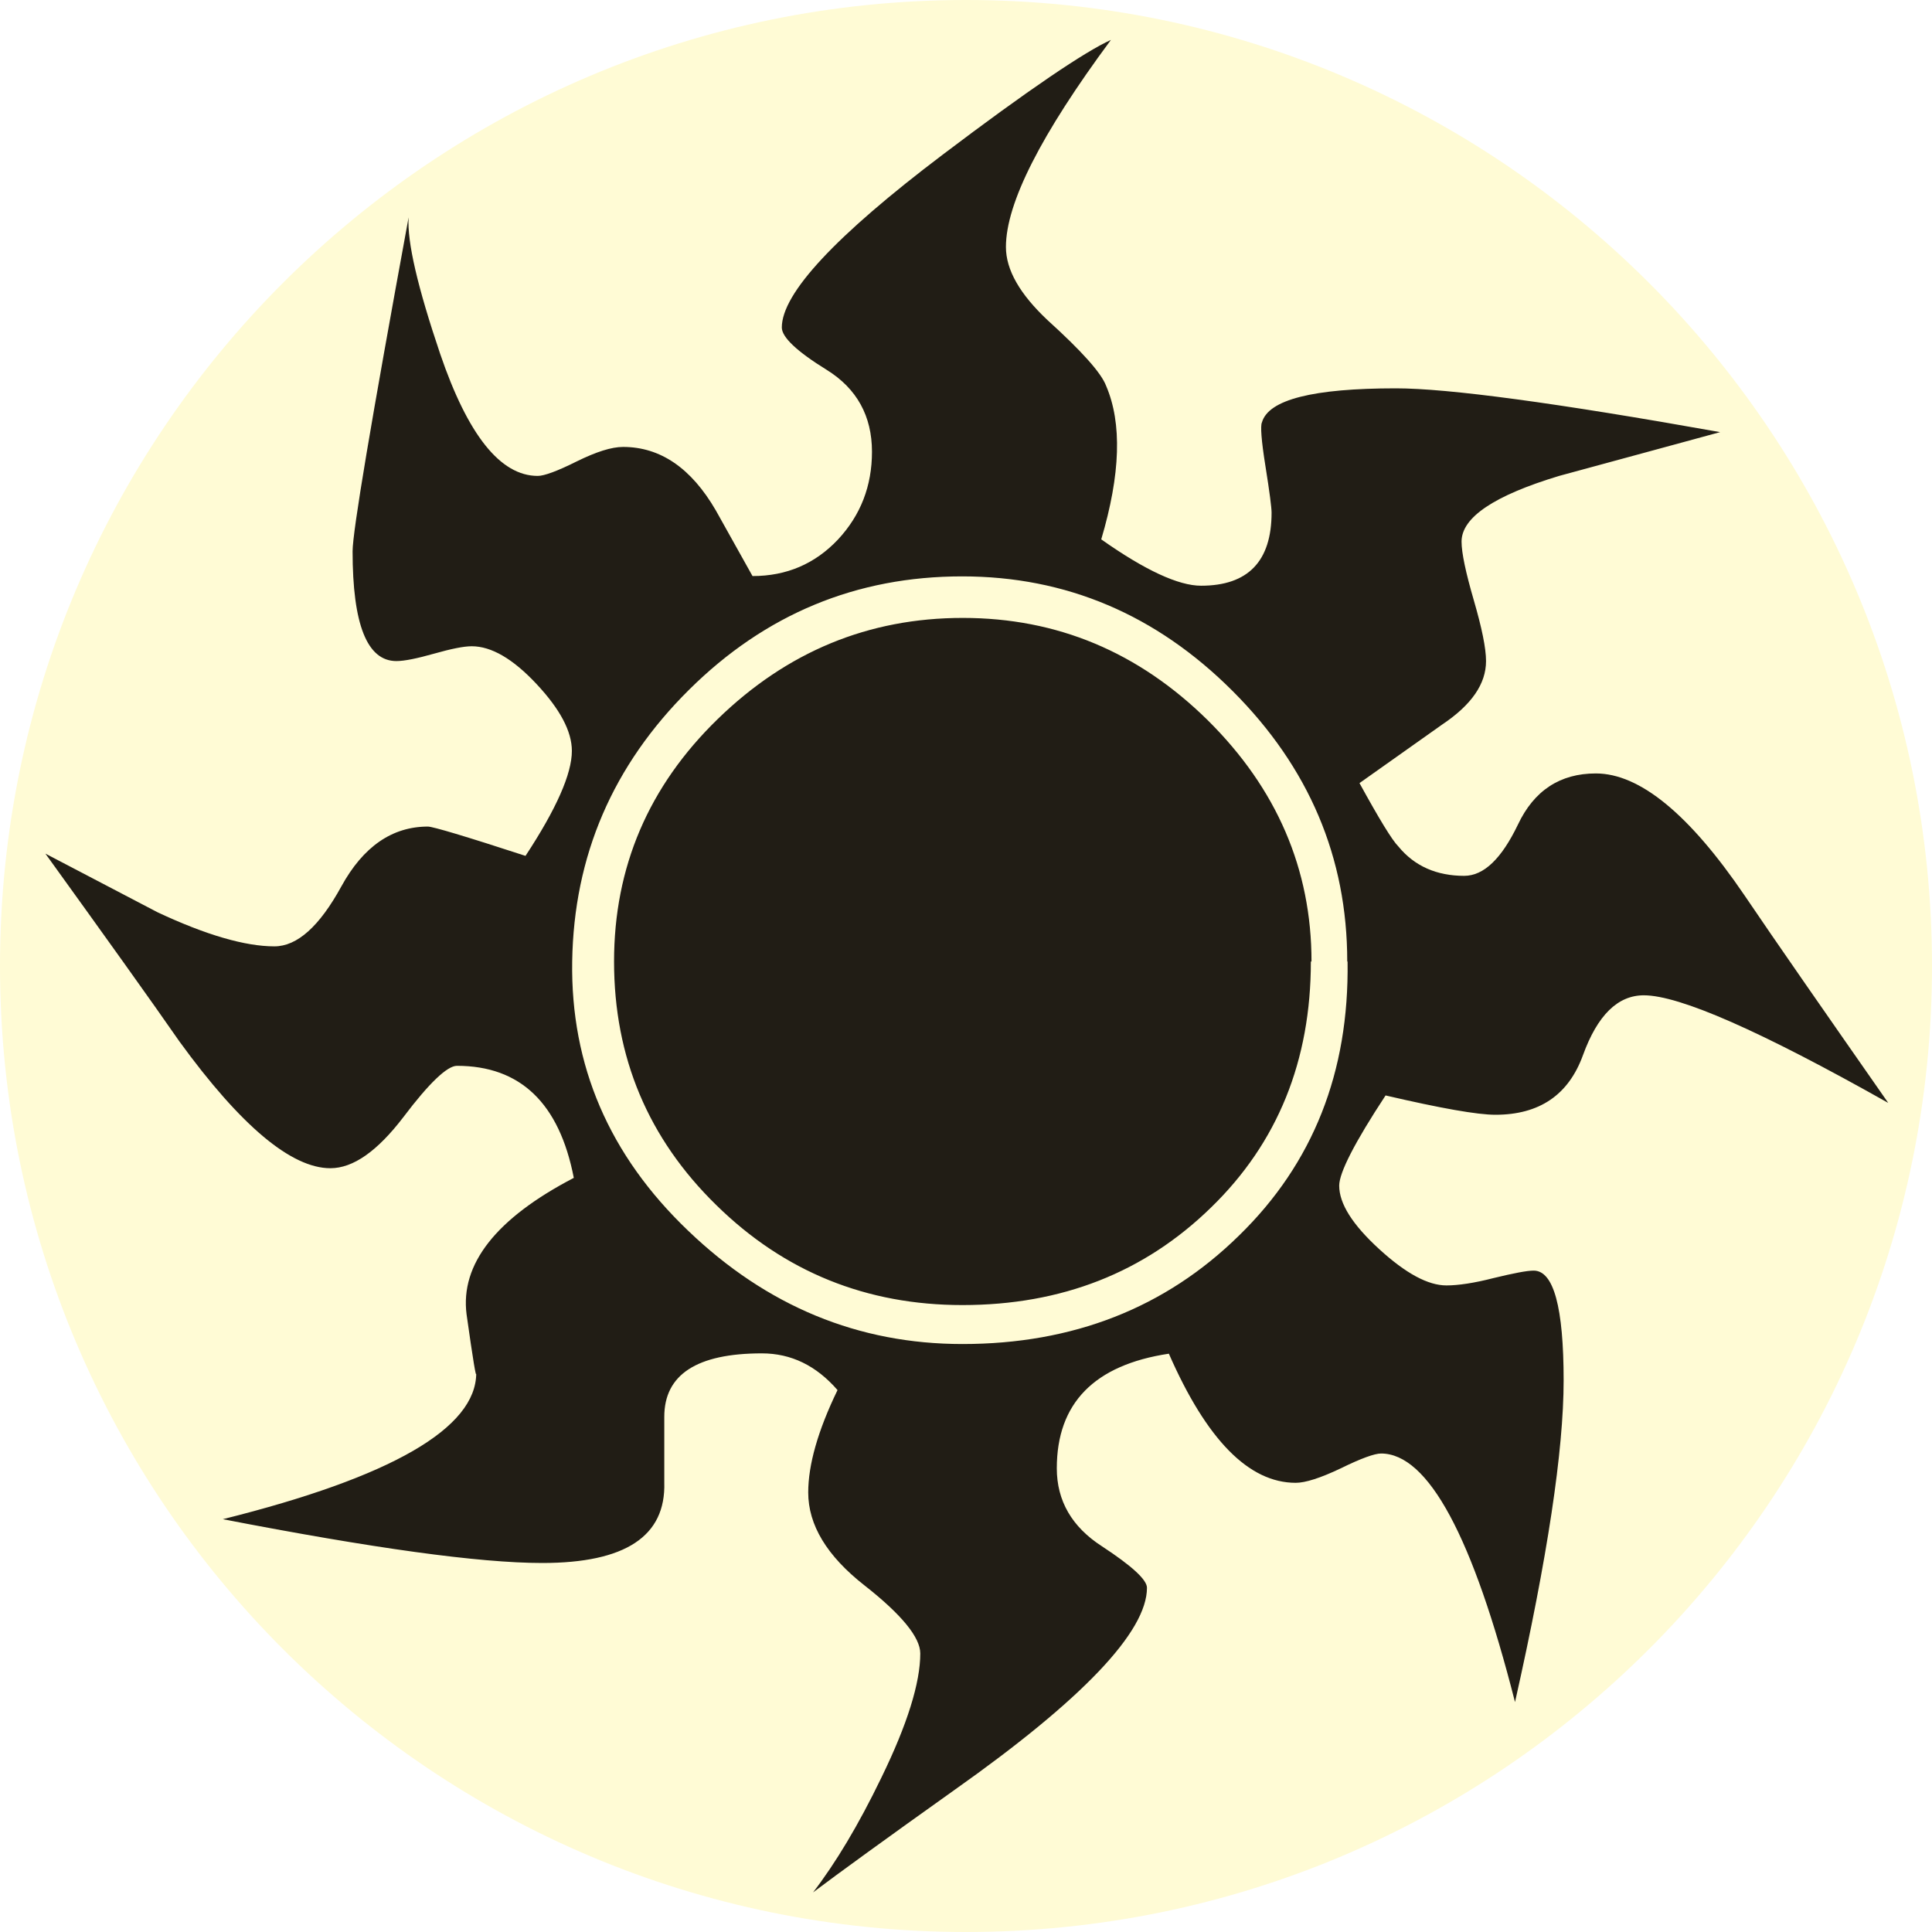
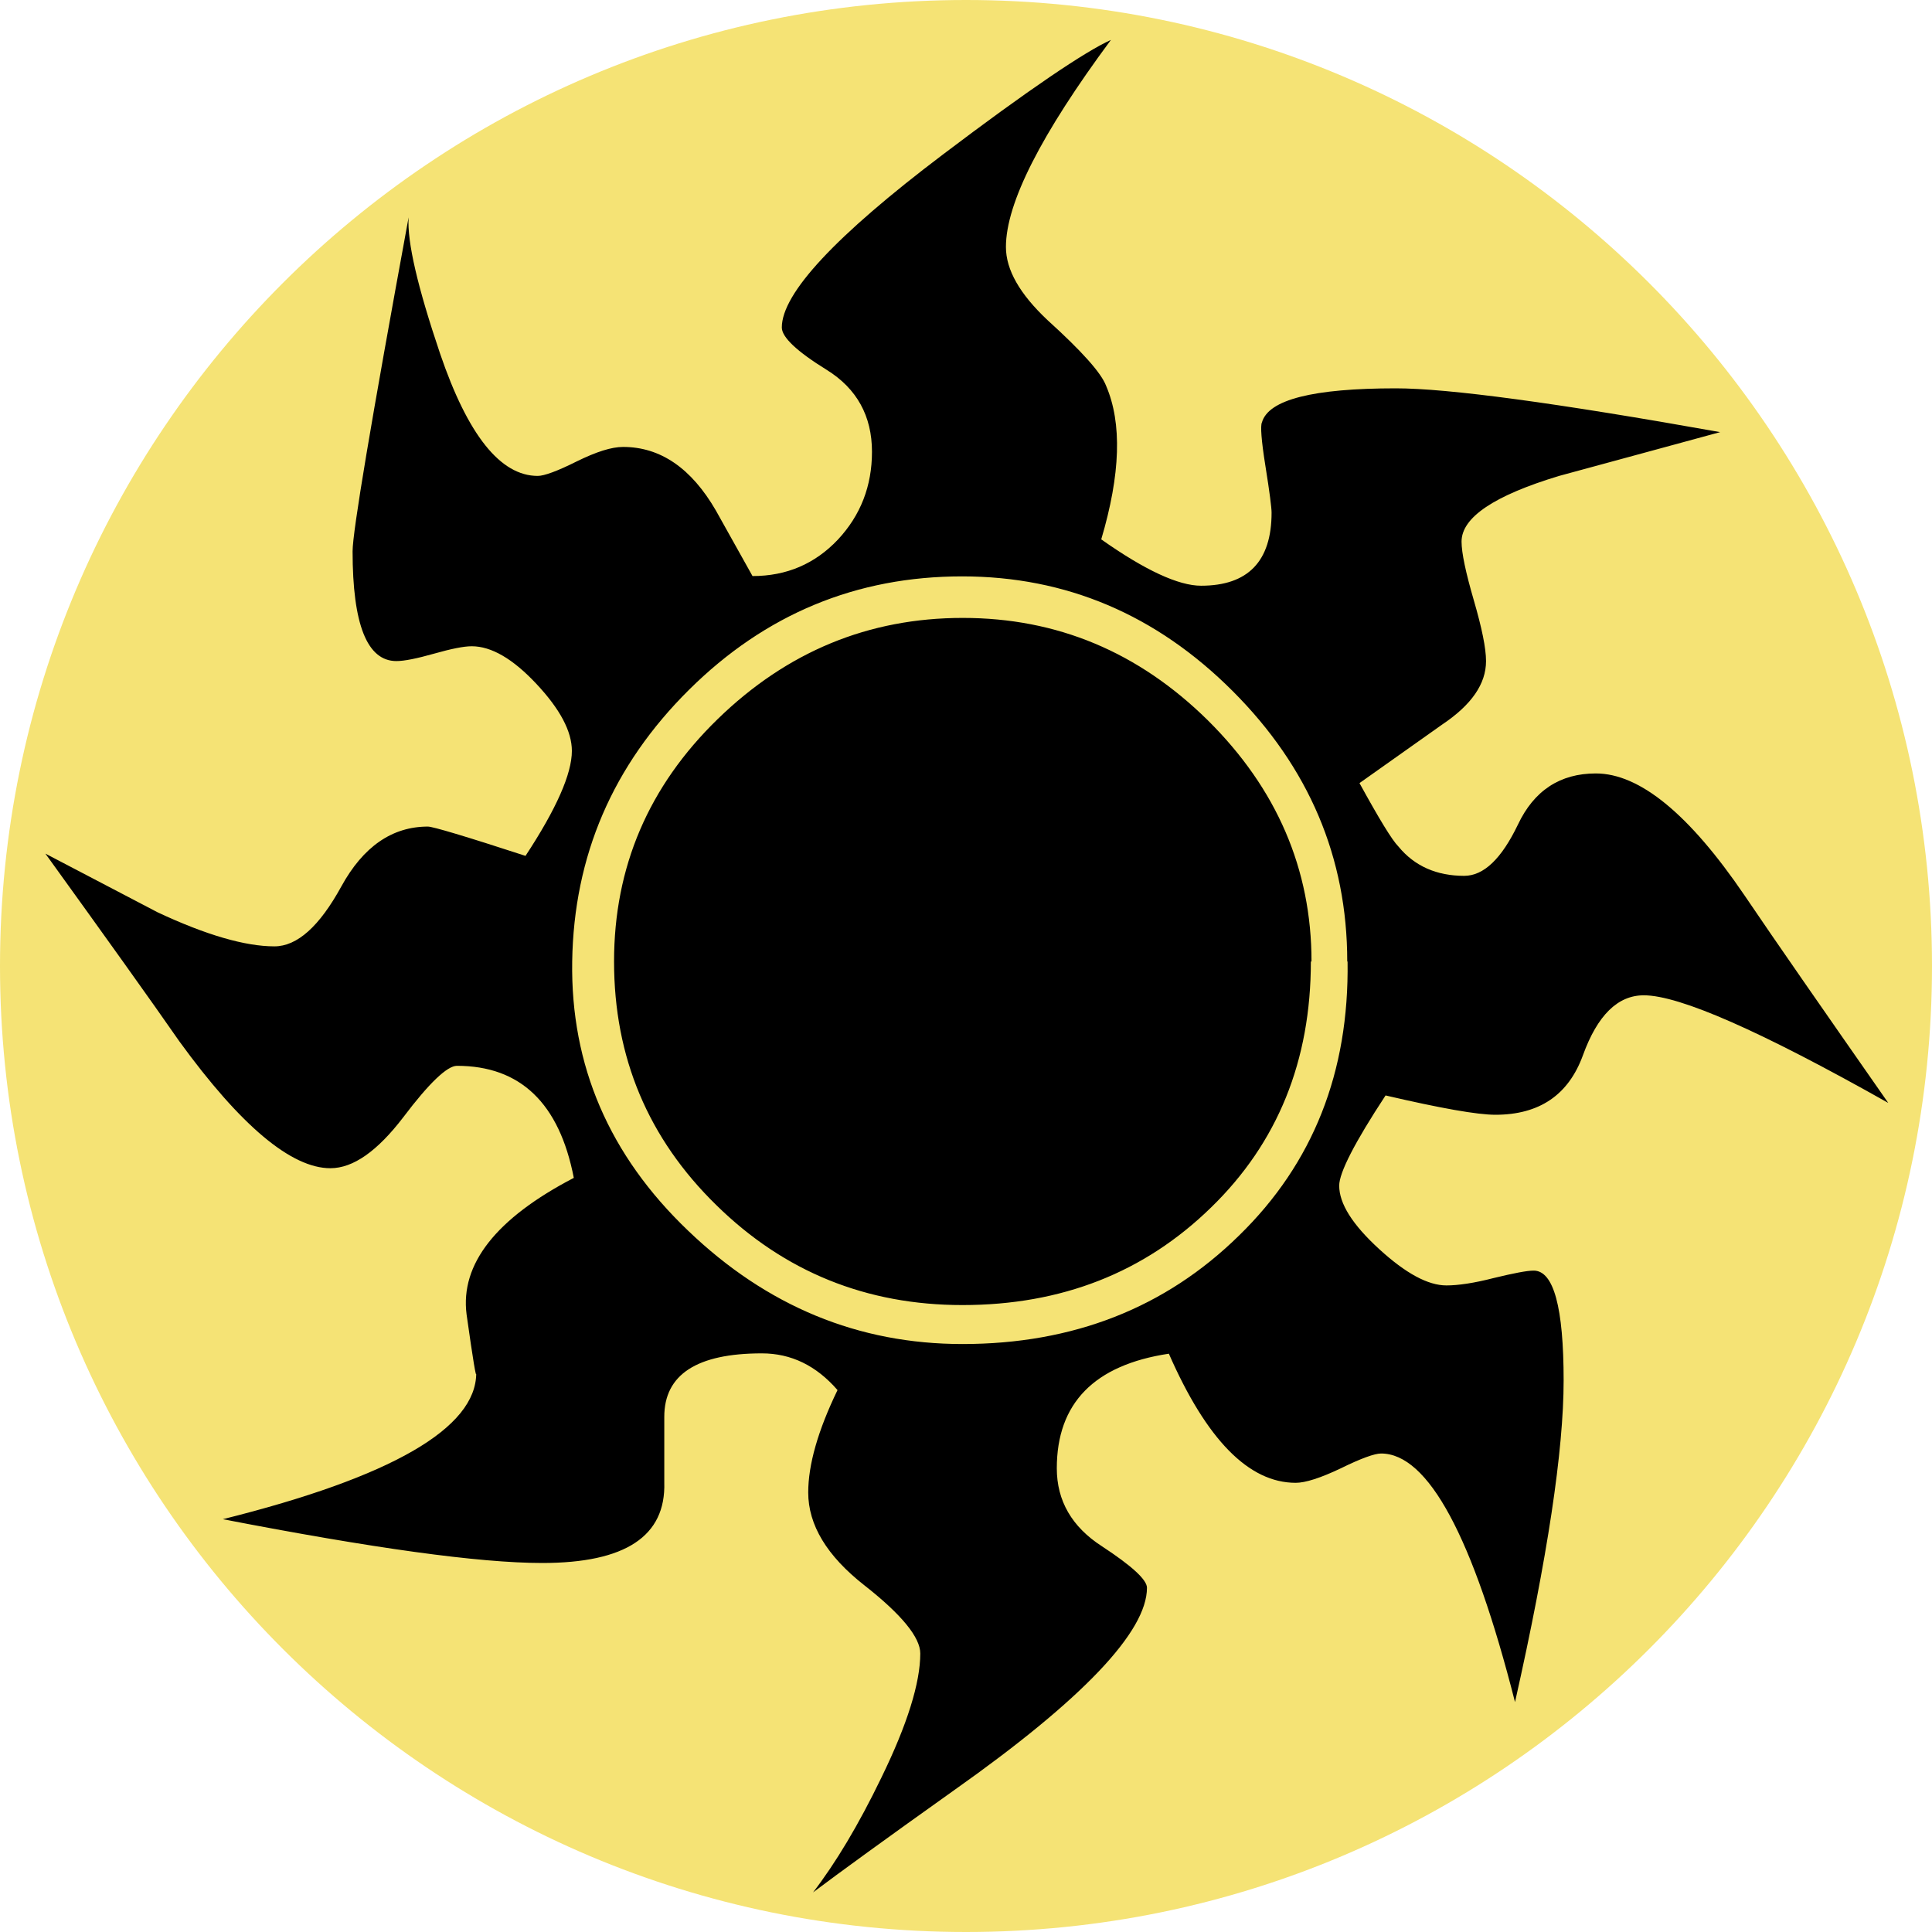
<svg xmlns="http://www.w3.org/2000/svg" viewBox="0 0 600 600" version="1.1">
-   <circle cx="300" cy="300" r="300" fill="#fffbd5" />
-   <path d="m586.2 342.4c-39.4-22.2-64.6-33.3-75.7-33.3-8.1 0-14.4 6.2-18.9 18.6-4.5 12.4-13.6 18.5-27.2 18.5-5.6 0-16.9-2-34.1-6-9.6 14.6-14.4 24-14.4 28 0 5.6 4.1 12.1 12.4 19.7 8.3 7.6 15.2 11.3 20.9 11.3 3.6 0 8.5-0.7 14.7-2.3 6.2-1.5 10.3-2.3 12.4-2.3 6.2 0 9.3 11.4 9.3 34.1 0 21.7-5 55-15.1 99.9-13.1-51.5-27-77.2-41.6-77.2-2 0-6.2 1.5-12.5 4.6-6.3 3-11 4.5-14 4.5-14.6 0-27.7-13.4-39.4-40.1-23.2 3.5-34.8 15.4-34.8 35.6 0 10.1 4.7 18.2 14 24.2 9.3 6.1 14 10.4 14 12.9 0 13.6-19.9 34.6-59.8 62.8-21.2 15.1-35.8 25.7-43.9 31.8 7-9.1 14.1-20.9 21.2-35.6 8.1-16.6 12.1-29.5 12.1-38.6 0-5-5.8-12.1-17.4-21.2-11.6-9.1-17.4-18.7-17.4-28.8 0-8.6 3-19.2 9.1-31.8-6.6-7.6-14.4-11.4-23.5-11.4-20.2 0-30.3 6.6-30.3 19.7 0-9.1 0-2.3 0 20.4 0.5 16.7-12.1 25-37.9 25-19.7 0-52.7-4.6-99.2-13.6 52.5-13.1 78.7-28.3 78.7-45.4 0 2-1-4-3-18.2-2-15.6 9.1-29.8 33.3-42.4-4.5-23.2-16.6-34.8-36.3-34.8-3 0-8.6 5.3-16.6 15.9-8.1 10.6-15.6 15.9-22.7 15.9-12.1 0-27.8-13.1-46.9-39.4-9.1-13.1-23-32.5-41.6-58.3 11.6 6.1 23.2 12.1 34.8 18.2 15.1 7.1 27.3 10.6 36.3 10.6 7.1 0 14-6.2 20.8-18.6 6.8-12.4 15.8-18.6 26.9-18.6 1.5 0 11.6 3 30.3 9.1 9.6-14.6 14.4-25.5 14.4-32.6 0-6.1-3.7-13-11-20.8-7.3-7.8-14-11.7-20.1-11.7-2.5 0-6.4 0.8-11.7 2.3-5.3 1.5-9.2 2.3-11.7 2.3-9.1 0-13.6-11.4-13.6-34.1 0-6.1 5.8-40.6 17.4-103.7-0.5 7.6 2.8 21.7 9.8 42.4 8.6 25.2 18.7 37.9 30.3 37.9 2 0 6.1-1.5 12.1-4.5 6.1-3 10.8-4.5 14.4-4.5 11.6 0 21.2 6.6 28.8 19.7l11.4 20.4c10.6 0 19.4-3.8 26.5-11.3 7.1-7.6 10.6-16.7 10.6-27.3 0-11.1-4.7-19.6-14-25.4-9.4-5.8-14-10.2-14-13.2 0-10.6 16.7-28.5 50-53.7 26.7-20.2 44.2-32 52.2-35.6-21.7 29.3-32.6 50.7-32.6 64.3 0 7.1 4.3 14.6 12.9 22.7 10.6 9.6 16.7 16.4 18.2 20.4 5 11.6 4.5 27.5-1.5 47.7 13.6 9.6 24 14.4 31 14.4 14.6 0 21.9-7.6 21.9-22.7 0-1.5-0.6-6.3-1.9-14.4-1.3-8.1-1.6-12.6-1.1-13.6 2-7.1 15.9-10.6 41.6-10.6 16.2 0 49.7 4.5 100.7 13.6-11.1 3-27.8 7.6-50 13.6-20.2 6.1-30.3 12.9-30.3 20.4 0 3.5 1.3 9.6 3.8 18.2 2.5 8.6 3.8 14.9 3.8 18.9 0 7.1-4.5 13.6-13.6 19.7l-25.7 18.2c6.1 11.1 10.1 17.7 12.1 19.7 5 6.1 11.9 9.1 20.4 9.1 6.1 0 11.6-5.3 16.7-15.9 5-10.6 13.1-15.9 24.2-15.9 13.6 0 29 12.6 46.2 37.9 9.6 14.2 24.5 35.6 44.6 64.4m-168-43.9c0-32.3-11.9-60.3-35.6-84-23.7-23.7-51.7-35.6-84-35.6-32.8 0-61.1 11.7-84.8 35.2-23.7 23.5-35.8 51.6-36.3 84.4-0.5 32.3 11.5 60.2 36 83.6 24.5 23.5 52.9 35.2 85.2 35.2 34.3 0 63-11.2 85.9-33.7 23-22.4 34.2-50.8 33.7-85.1m-11.4 0c0 30.8-10.3 56.3-31 76.4-20.7 20.2-46.4 30.3-77.2 30.3-29.8 0-55.3-10.3-76.4-31-21.2-20.7-31.8-45.9-31.8-75.7 0-29.3 10.7-54.4 32.2-75.3 21.5-20.9 46.8-31.4 76.1-31.4 29.3 0 54.6 10.6 76.1 31.8 21.4 21.2 32.2 46.2 32.2 74.9" fill="#211d15" />
+   <circle cx="300" cy="300" r="300" fill="#f5e375" />
+   <path d="m586.2 342.4c-39.4-22.2-64.6-33.3-75.7-33.3-8.1 0-14.4 6.2-18.9 18.6-4.5 12.4-13.6 18.5-27.2 18.5-5.6 0-16.9-2-34.1-6-9.6 14.6-14.4 24-14.4 28 0 5.6 4.1 12.1 12.4 19.7 8.3 7.6 15.2 11.3 20.9 11.3 3.6 0 8.5-0.7 14.7-2.3 6.2-1.5 10.3-2.3 12.4-2.3 6.2 0 9.3 11.4 9.3 34.1 0 21.7-5 55-15.1 99.9-13.1-51.5-27-77.2-41.6-77.2-2 0-6.2 1.5-12.5 4.6-6.3 3-11 4.5-14 4.5-14.6 0-27.7-13.4-39.4-40.1-23.2 3.5-34.8 15.4-34.8 35.6 0 10.1 4.7 18.2 14 24.2 9.3 6.1 14 10.4 14 12.9 0 13.6-19.9 34.6-59.8 62.8-21.2 15.1-35.8 25.7-43.9 31.8 7-9.1 14.1-20.9 21.2-35.6 8.1-16.6 12.1-29.5 12.1-38.6 0-5-5.8-12.1-17.4-21.2-11.6-9.1-17.4-18.7-17.4-28.8 0-8.6 3-19.2 9.1-31.8-6.6-7.6-14.4-11.4-23.5-11.4-20.2 0-30.3 6.6-30.3 19.7 0-9.1 0-2.3 0 20.4 0.5 16.7-12.1 25-37.9 25-19.7 0-52.7-4.6-99.2-13.6 52.5-13.1 78.7-28.3 78.7-45.4 0 2-1-4-3-18.2-2-15.6 9.1-29.8 33.3-42.4-4.5-23.2-16.6-34.8-36.3-34.8-3 0-8.6 5.3-16.6 15.9-8.1 10.6-15.6 15.9-22.7 15.9-12.1 0-27.8-13.1-46.9-39.4-9.1-13.1-23-32.5-41.6-58.3 11.6 6.1 23.2 12.1 34.8 18.2 15.1 7.1 27.3 10.6 36.3 10.6 7.1 0 14-6.2 20.8-18.6 6.8-12.4 15.8-18.6 26.9-18.6 1.5 0 11.6 3 30.3 9.1 9.6-14.6 14.4-25.5 14.4-32.6 0-6.1-3.7-13-11-20.8-7.3-7.8-14-11.7-20.1-11.7-2.5 0-6.4 0.8-11.7 2.3-5.3 1.5-9.2 2.3-11.7 2.3-9.1 0-13.6-11.4-13.6-34.1 0-6.1 5.8-40.6 17.4-103.7-0.5 7.6 2.8 21.7 9.8 42.4 8.6 25.2 18.7 37.9 30.3 37.9 2 0 6.1-1.5 12.1-4.5 6.1-3 10.8-4.5 14.4-4.5 11.6 0 21.2 6.6 28.8 19.7l11.4 20.4c10.6 0 19.4-3.8 26.5-11.3 7.1-7.6 10.6-16.7 10.6-27.3 0-11.1-4.7-19.6-14-25.4-9.4-5.8-14-10.2-14-13.2 0-10.6 16.7-28.5 50-53.7 26.7-20.2 44.2-32 52.2-35.6-21.7 29.3-32.6 50.7-32.6 64.3 0 7.1 4.3 14.6 12.9 22.7 10.6 9.6 16.7 16.4 18.2 20.4 5 11.6 4.5 27.5-1.5 47.7 13.6 9.6 24 14.4 31 14.4 14.6 0 21.9-7.6 21.9-22.7 0-1.5-0.6-6.3-1.9-14.4-1.3-8.1-1.6-12.6-1.1-13.6 2-7.1 15.9-10.6 41.6-10.6 16.2 0 49.7 4.5 100.7 13.6-11.1 3-27.8 7.6-50 13.6-20.2 6.1-30.3 12.9-30.3 20.4 0 3.5 1.3 9.6 3.8 18.2 2.5 8.6 3.8 14.9 3.8 18.9 0 7.1-4.5 13.6-13.6 19.7l-25.7 18.2c6.1 11.1 10.1 17.7 12.1 19.7 5 6.1 11.9 9.1 20.4 9.1 6.1 0 11.6-5.3 16.7-15.9 5-10.6 13.1-15.9 24.2-15.9 13.6 0 29 12.6 46.2 37.9 9.6 14.2 24.5 35.6 44.6 64.4m-168-43.9c0-32.3-11.9-60.3-35.6-84-23.7-23.7-51.7-35.6-84-35.6-32.8 0-61.1 11.7-84.8 35.2-23.7 23.5-35.8 51.6-36.3 84.4-0.5 32.3 11.5 60.2 36 83.6 24.5 23.5 52.9 35.2 85.2 35.2 34.3 0 63-11.2 85.9-33.7 23-22.4 34.2-50.8 33.7-85.1m-11.4 0c0 30.8-10.3 56.3-31 76.4-20.7 20.2-46.4 30.3-77.2 30.3-29.8 0-55.3-10.3-76.4-31-21.2-20.7-31.8-45.9-31.8-75.7 0-29.3 10.7-54.4 32.2-75.3 21.5-20.9 46.8-31.4 76.1-31.4 29.3 0 54.6 10.6 76.1 31.8 21.4 21.2 32.2 46.2 32.2 74.9" fill="#000000" />
</svg>
